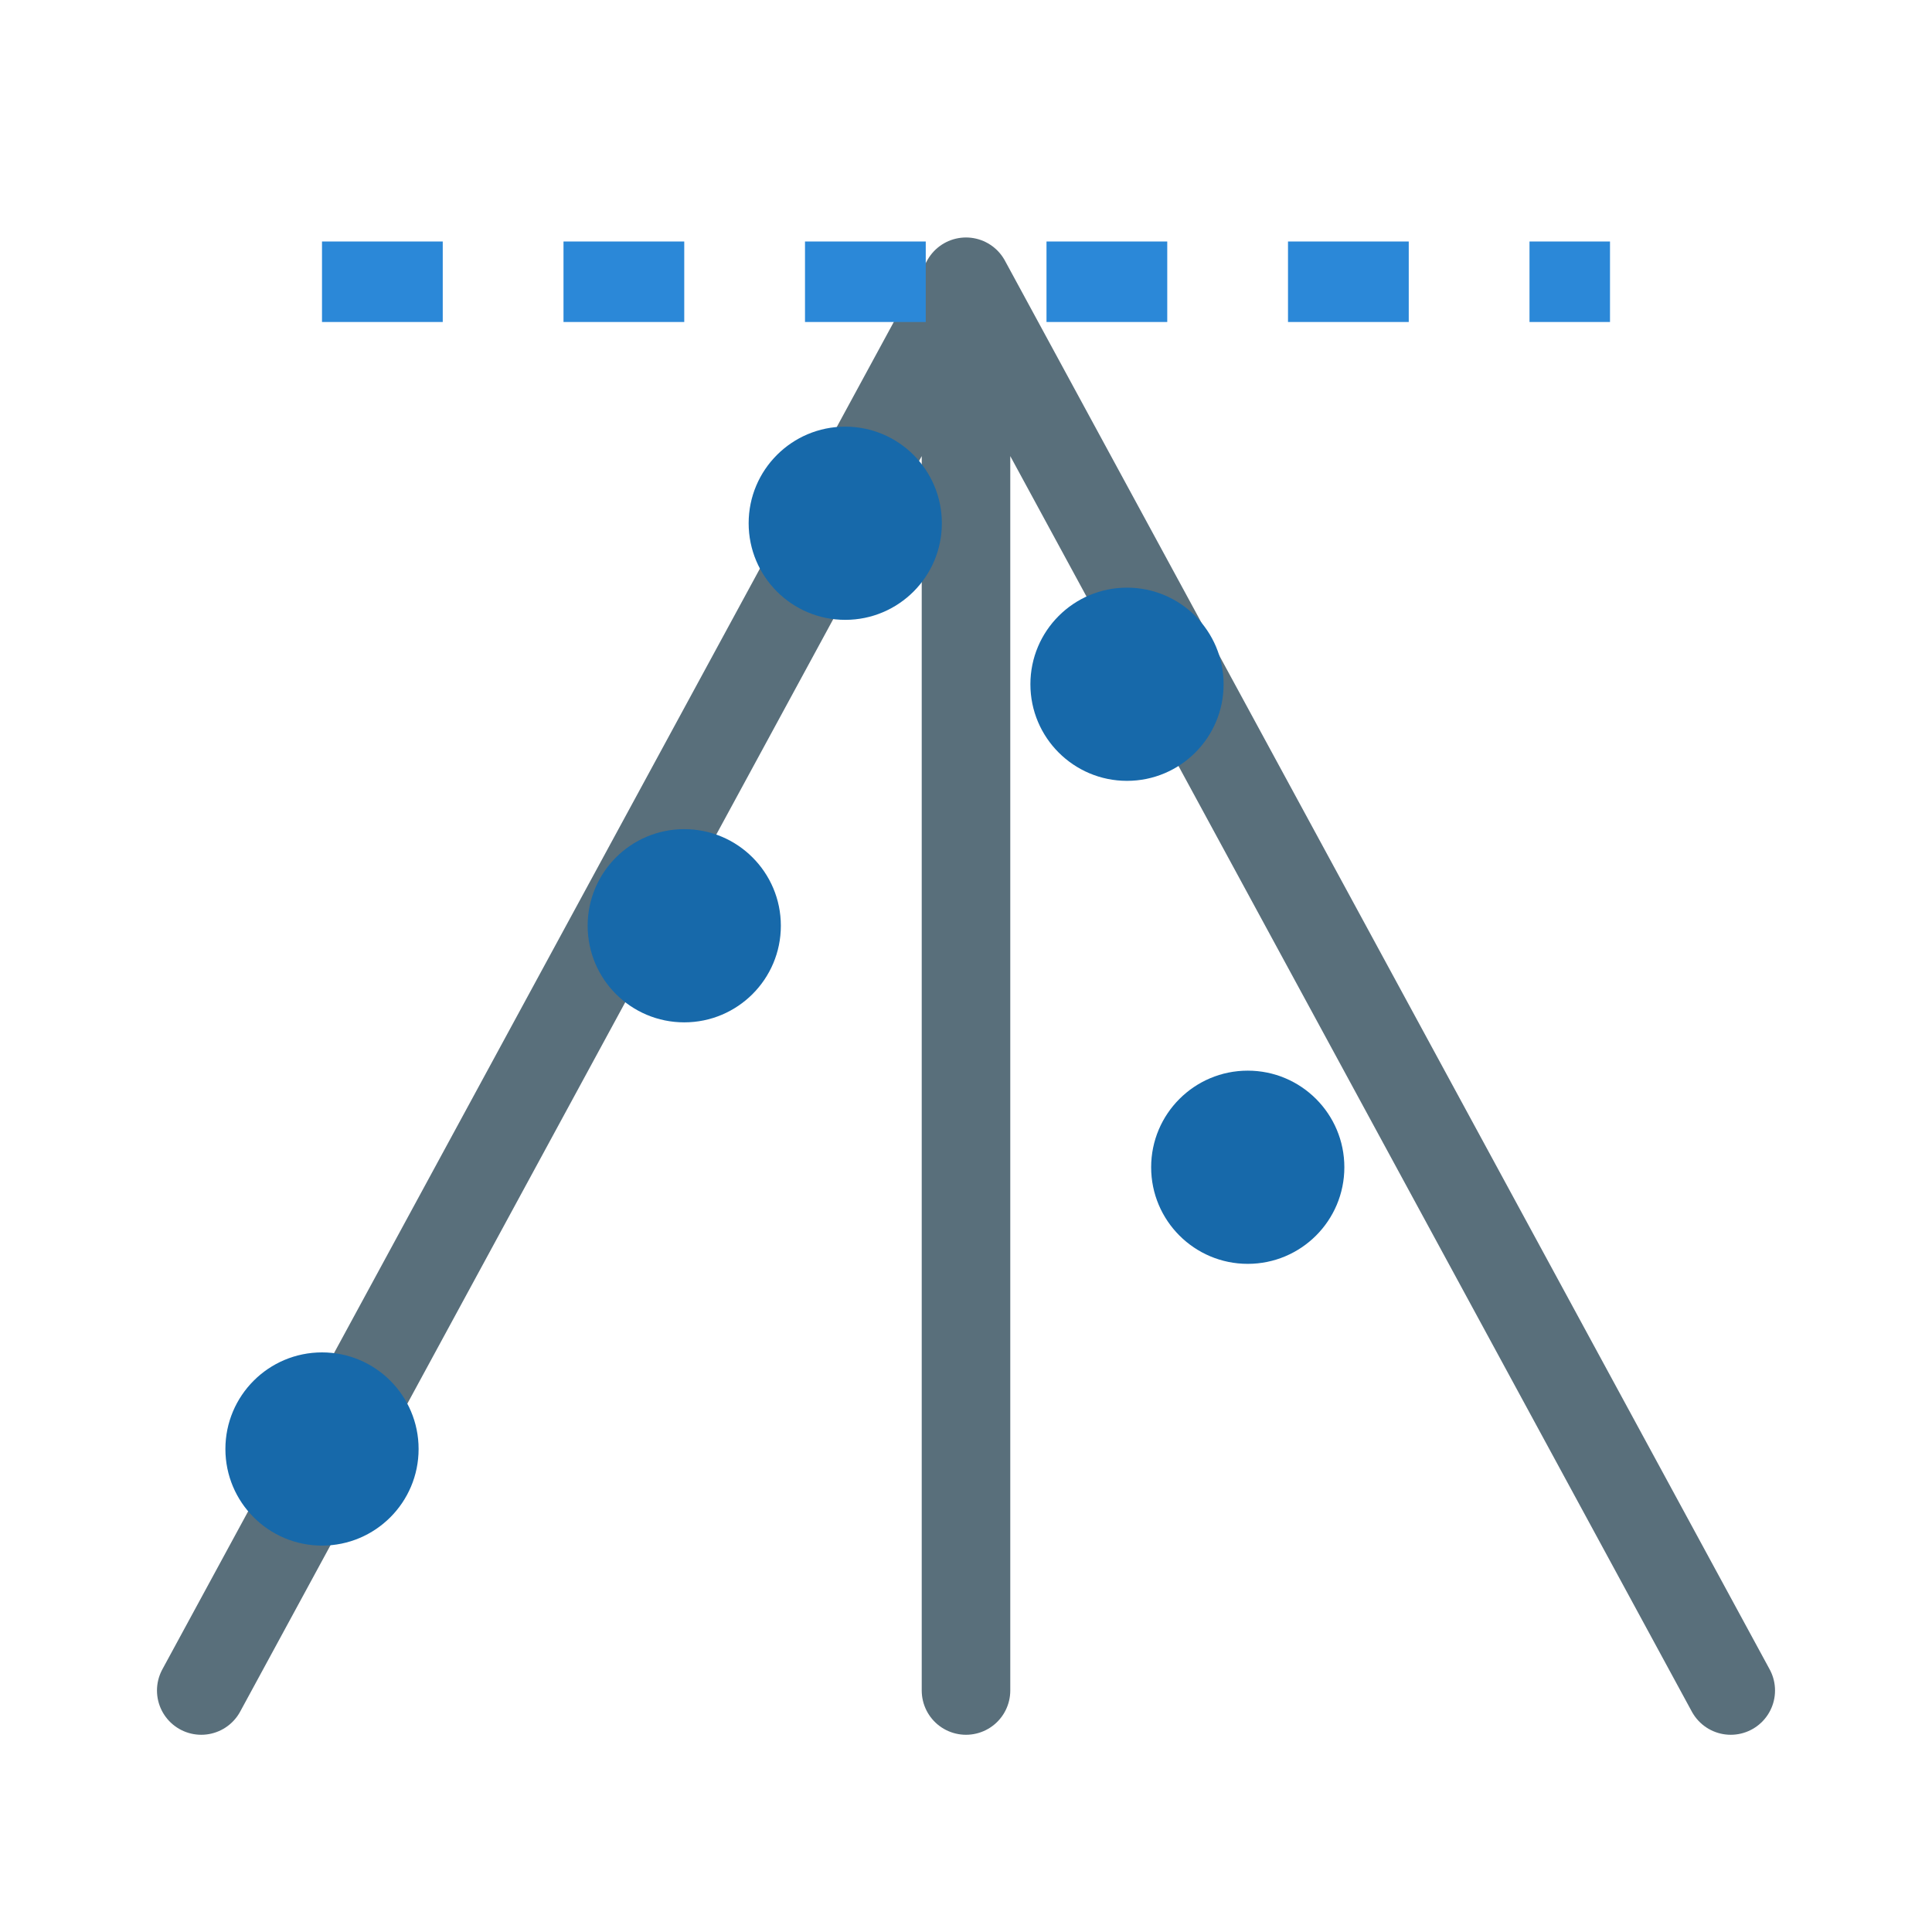
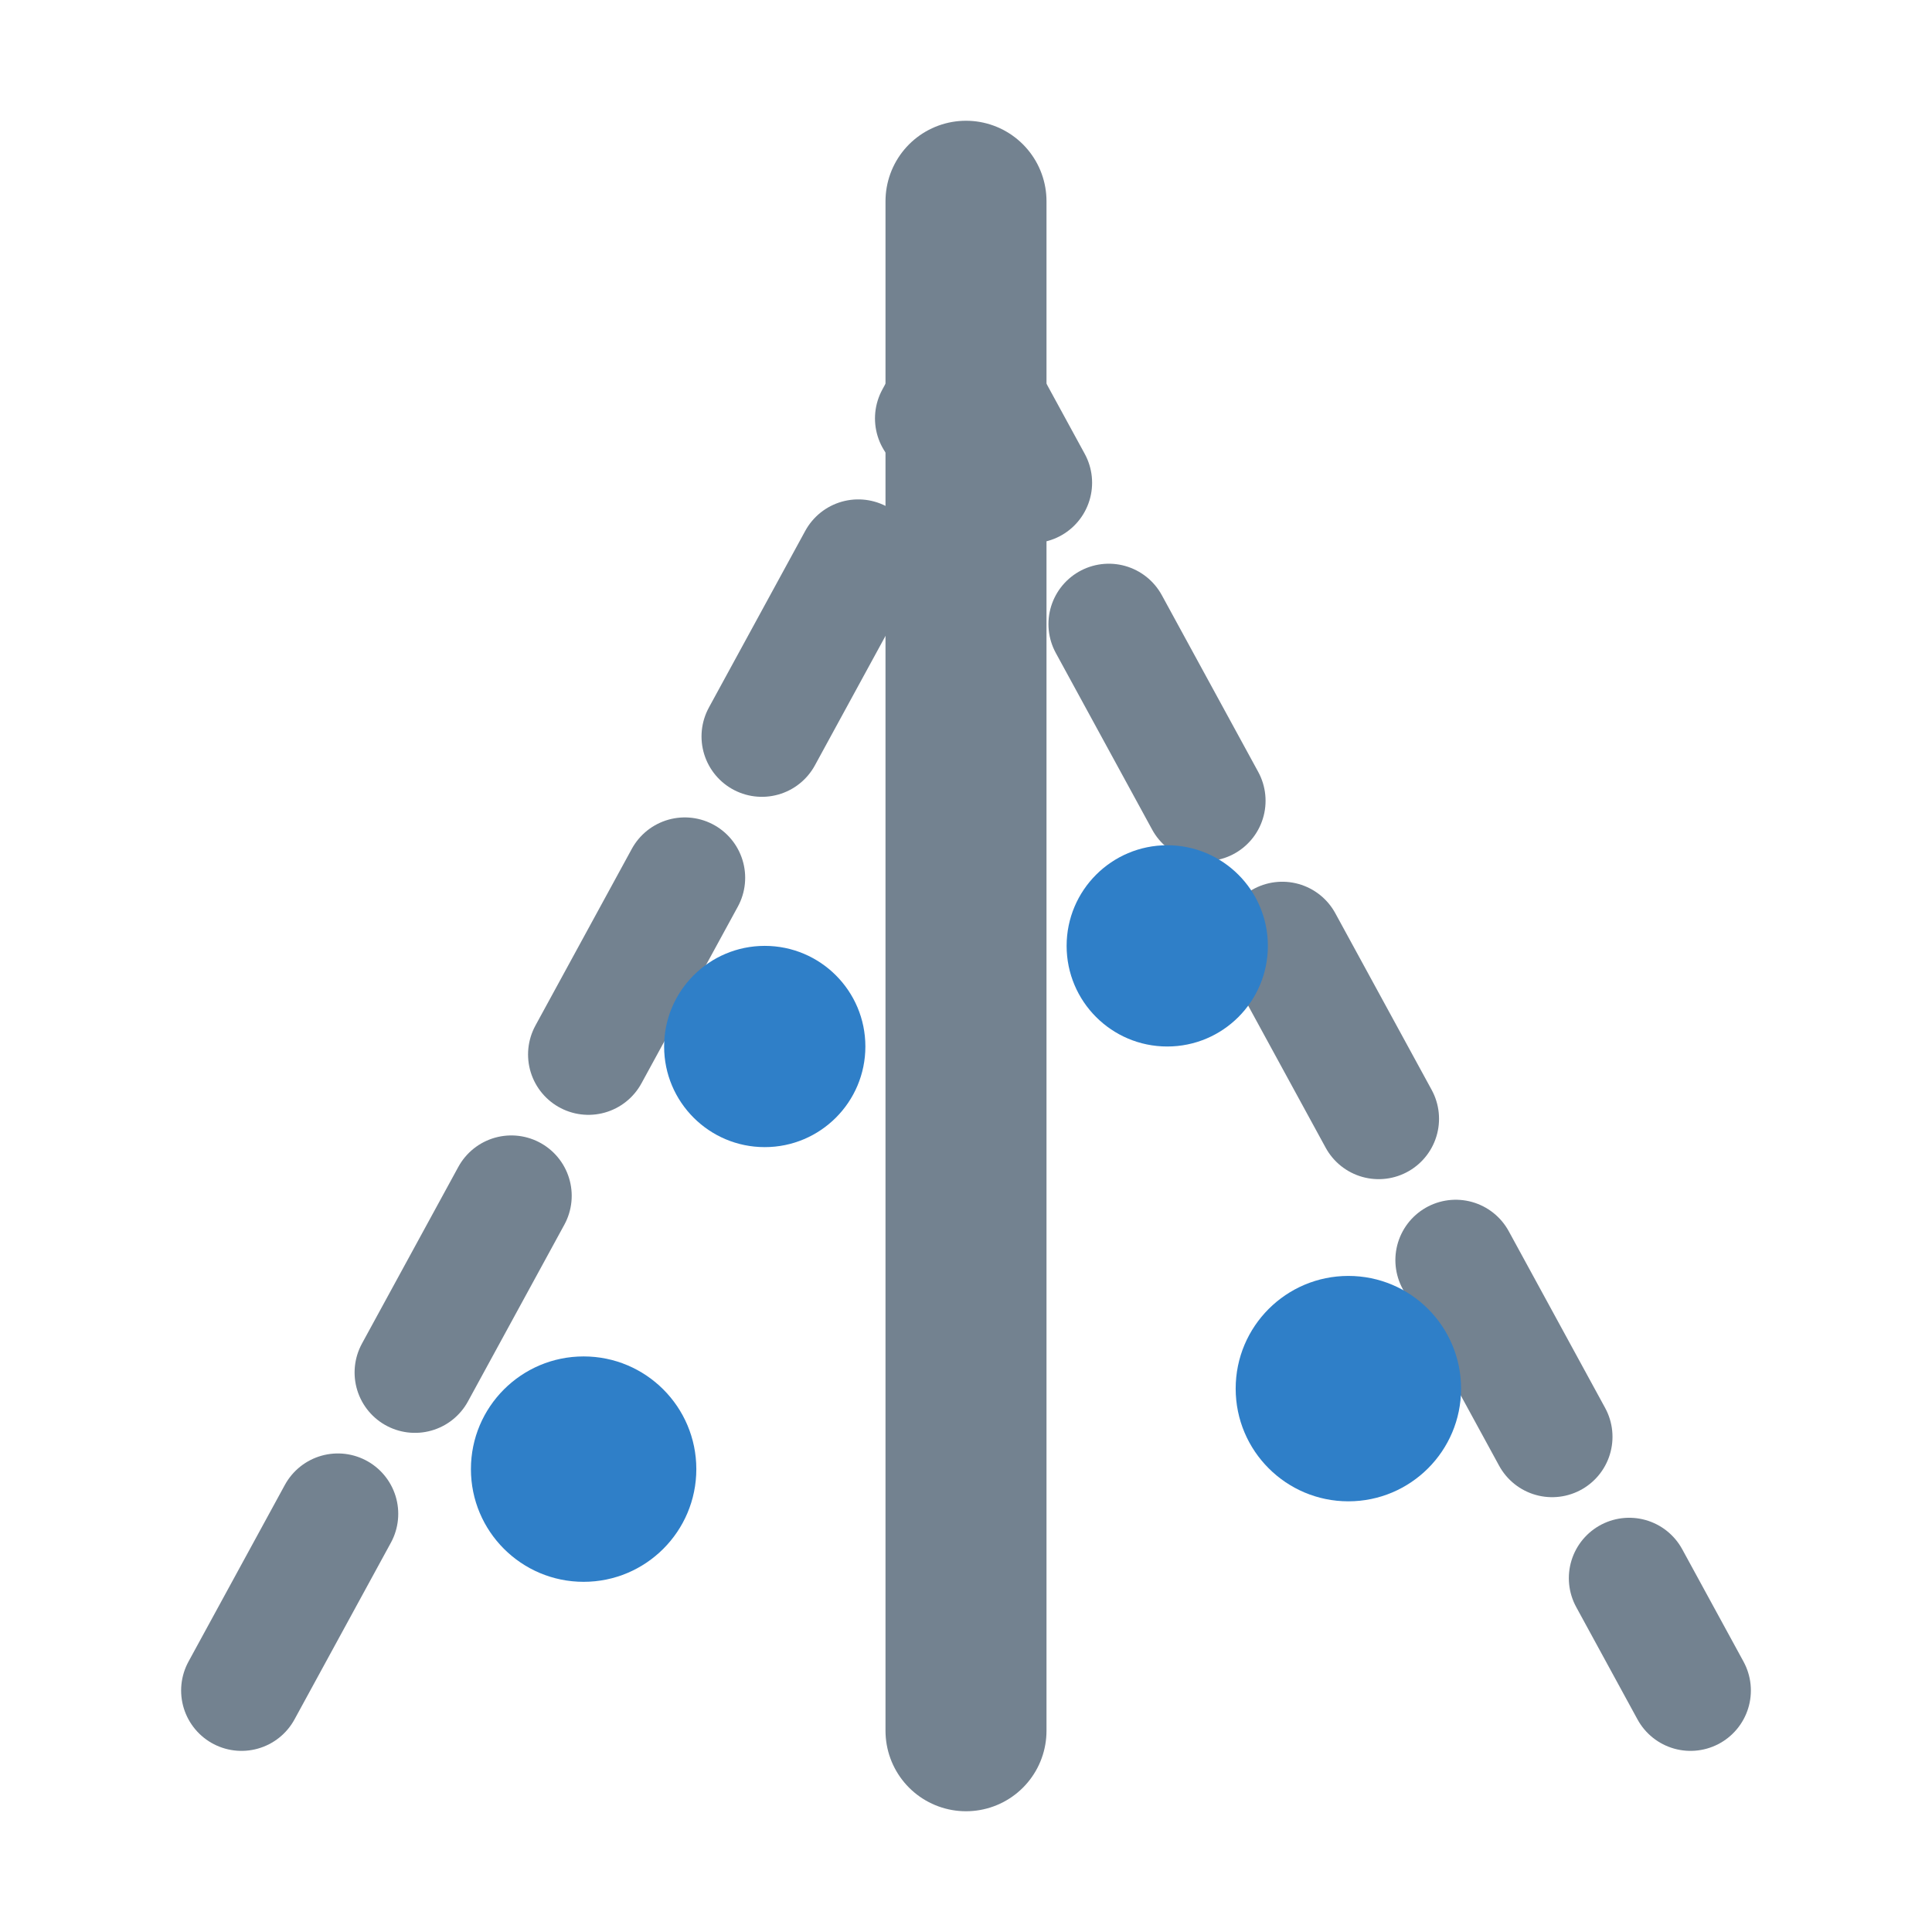
- <svg xmlns="http://www.w3.org/2000/svg" viewBox="0 0 48 48">
-   <path d="M24 7v35M24 7L5 42M24 7l19 35" fill="none" stroke="#596F7B" stroke-width="2.2" stroke-linecap="round" />
-   <path d="M8 7h32" stroke="#2B88D8" stroke-width="2" stroke-dasharray="3 3" />
-   <g fill="#1769AA">
-     <circle cx="21" cy="13" r="2.4" />
-     <circle cx="28" cy="17" r="2.4" />
-     <circle cx="17" cy="23" r="2.4" />
-     <circle cx="31" cy="29" r="2.4" />
-     <circle cx="8" cy="36" r="2.4" />
-   </g>
+ <svg xmlns="http://www.w3.org/2000/svg" viewBox="0 0 24 24">
+   <path d="M12 2.5v19" stroke="#738290" stroke-width="2" stroke-linecap="round" />
+   <path d="M3 21 12 4.5l9 16.5" stroke="#738290" stroke-width="1.5" stroke-dasharray="2.5 2" fill="none" stroke-linecap="round" stroke-linejoin="round" />
+   <circle cx="9.5" cy="13" r="1.25" fill="#2F7FC8" />
+   <circle cx="14.5" cy="11.75" r="1.25" fill="#2F7FC8" />
+   <circle cx="7.25" cy="18.25" r="1.4" fill="#2F7FC8" />
+   <circle cx="16.75" cy="17.25" r="1.4" fill="#2F7FC8" />
</svg>
